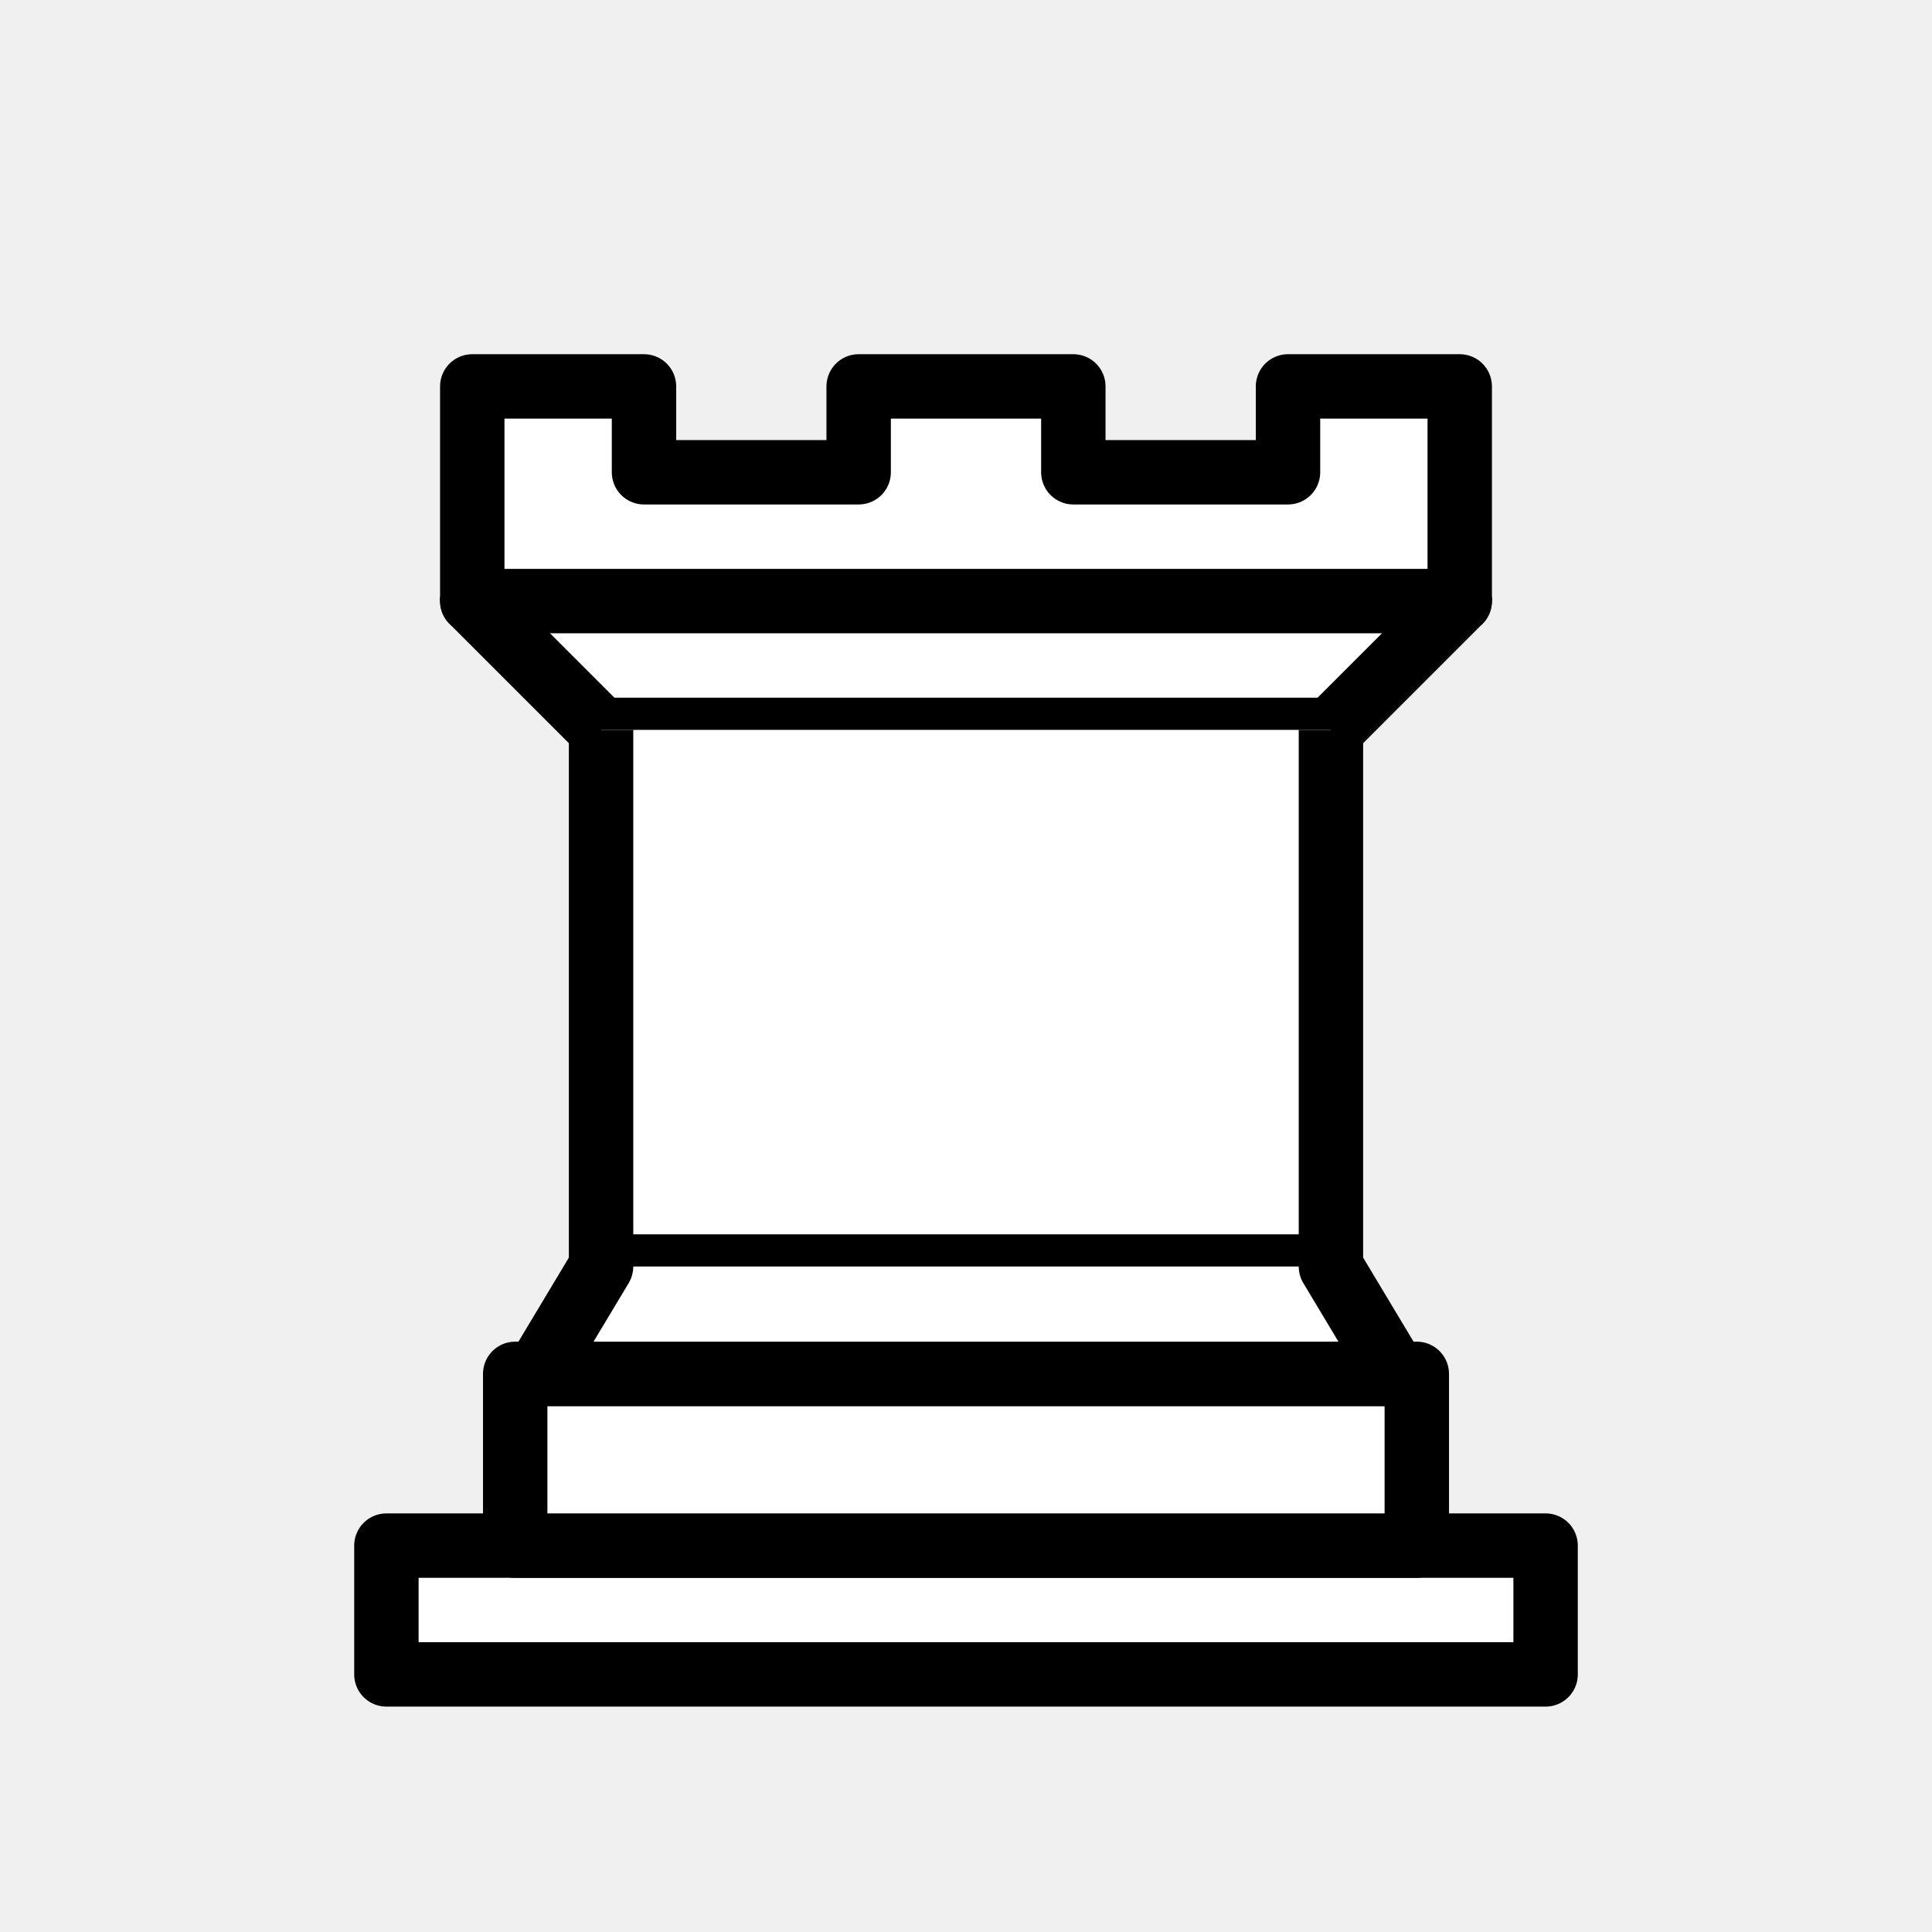
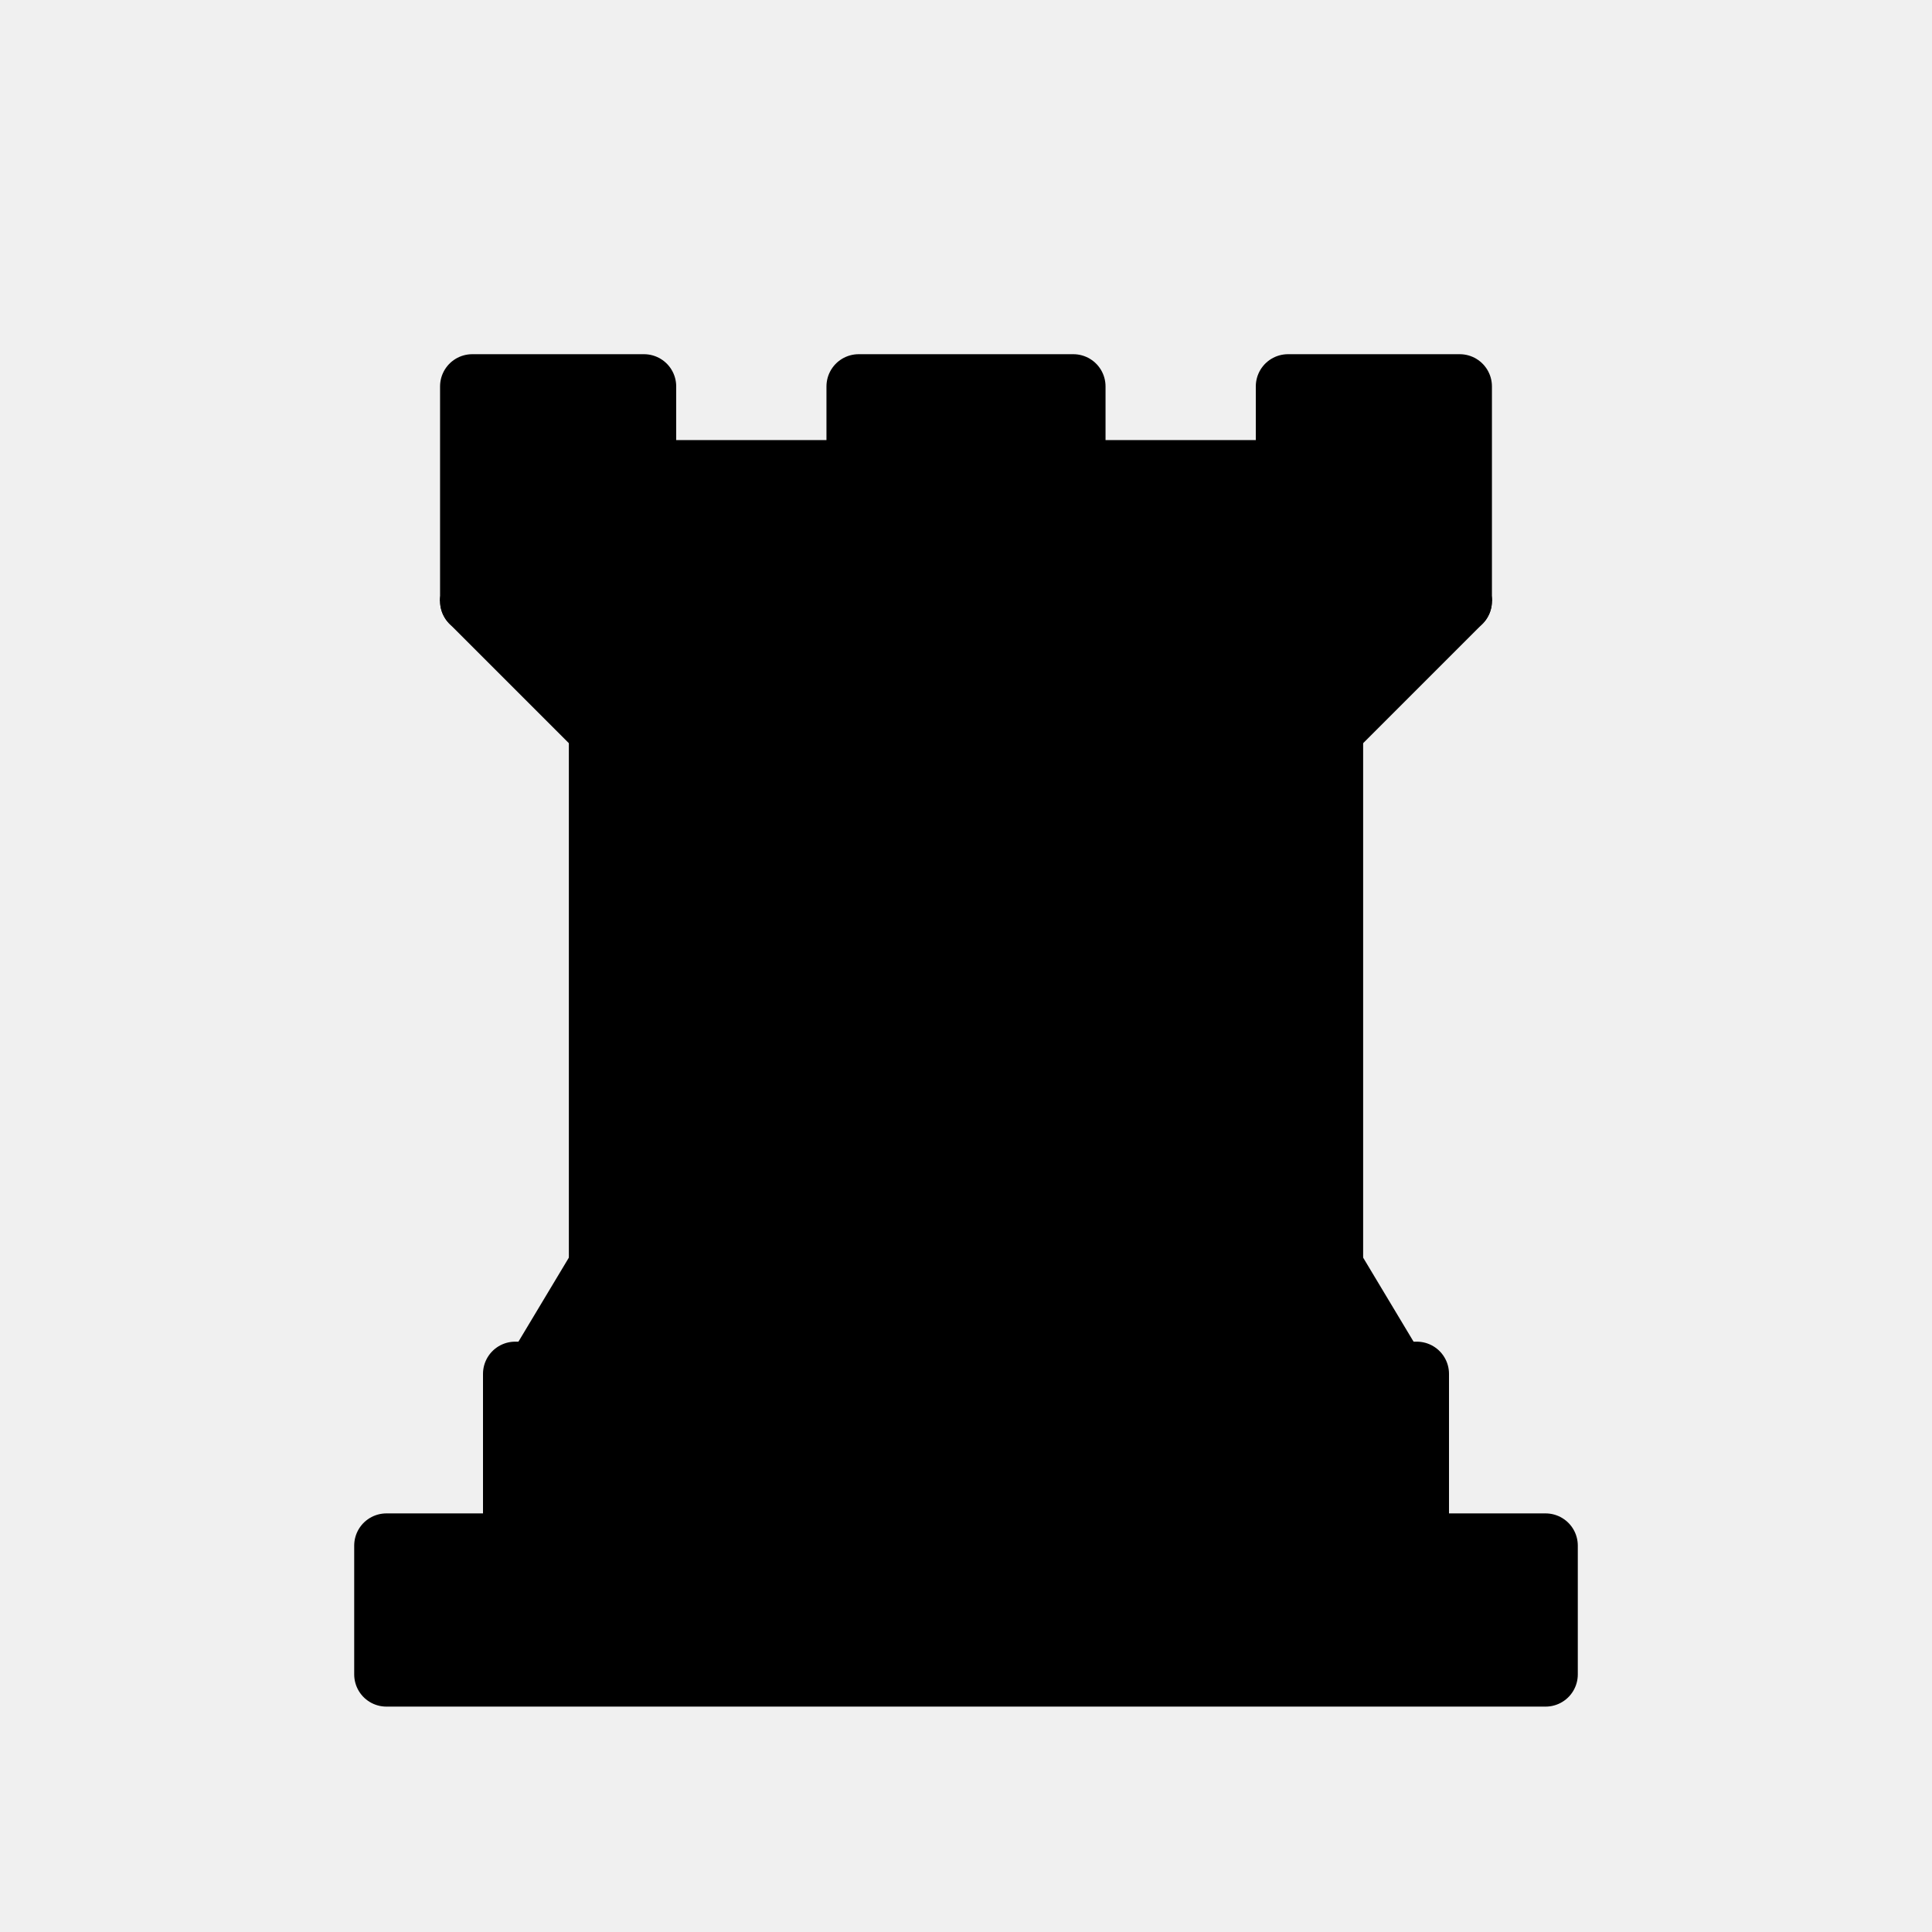
- <svg xmlns="http://www.w3.org/2000/svg" version="1.1" width="45" height="45">
-   <g style="opacity:1; fill:#ffffff; fill-opacity:1; fill-rule:evenodd; stroke:#000000; stroke-width:1.5; stroke-linecap:round;stroke-linejoin:round;stroke-miterlimit:4; stroke-dasharray:none; stroke-opacity:1;">
+ <svg xmlns="http://www.w3.org/2000/svg" version="1.1" width="100%" height="100%" viewBox="0 0 45 45">
+   <g style="opacity:1; fill:currentColor; fill-opacity:1; fill-rule:evenodd; stroke:#000000; stroke-width:1.5; stroke-linecap:round;stroke-linejoin:round;stroke-miterlimit:4; stroke-dasharray:none; stroke-opacity:1;">
    <path d="M 9,39 L 36,39 L 36,36 L 9,36 L 9,39 z " style="stroke-linecap:butt;" />
    <path d="M 12,36 L 12,32 L 33,32 L 33,36 L 12,36 z " style="stroke-linecap:butt;" />
    <path d="M 11,14 L 11,9 L 15,9 L 15,11 L 20,11 L 20,9 L 25,9 L 25,11 L 30,11 L 30,9 L 34,9 L 34,14" style="stroke-linecap:butt;" />
    <path d="M 34,14 L 31,17 L 14,17 L 11,14" />
    <path d="M 31,17 L 31,29.5 L 14,29.5 L 14,17" style="stroke-linecap:butt; stroke-linejoin:miter;" />
    <path d="M 31,29.5 L 32.5,32 L 12.5,32 L 14,29.5" />
    <path d="M 11,14 L 34,14" style="fill:none; stroke:#000000; stroke-linejoin:miter;" />
  </g>
</svg>
